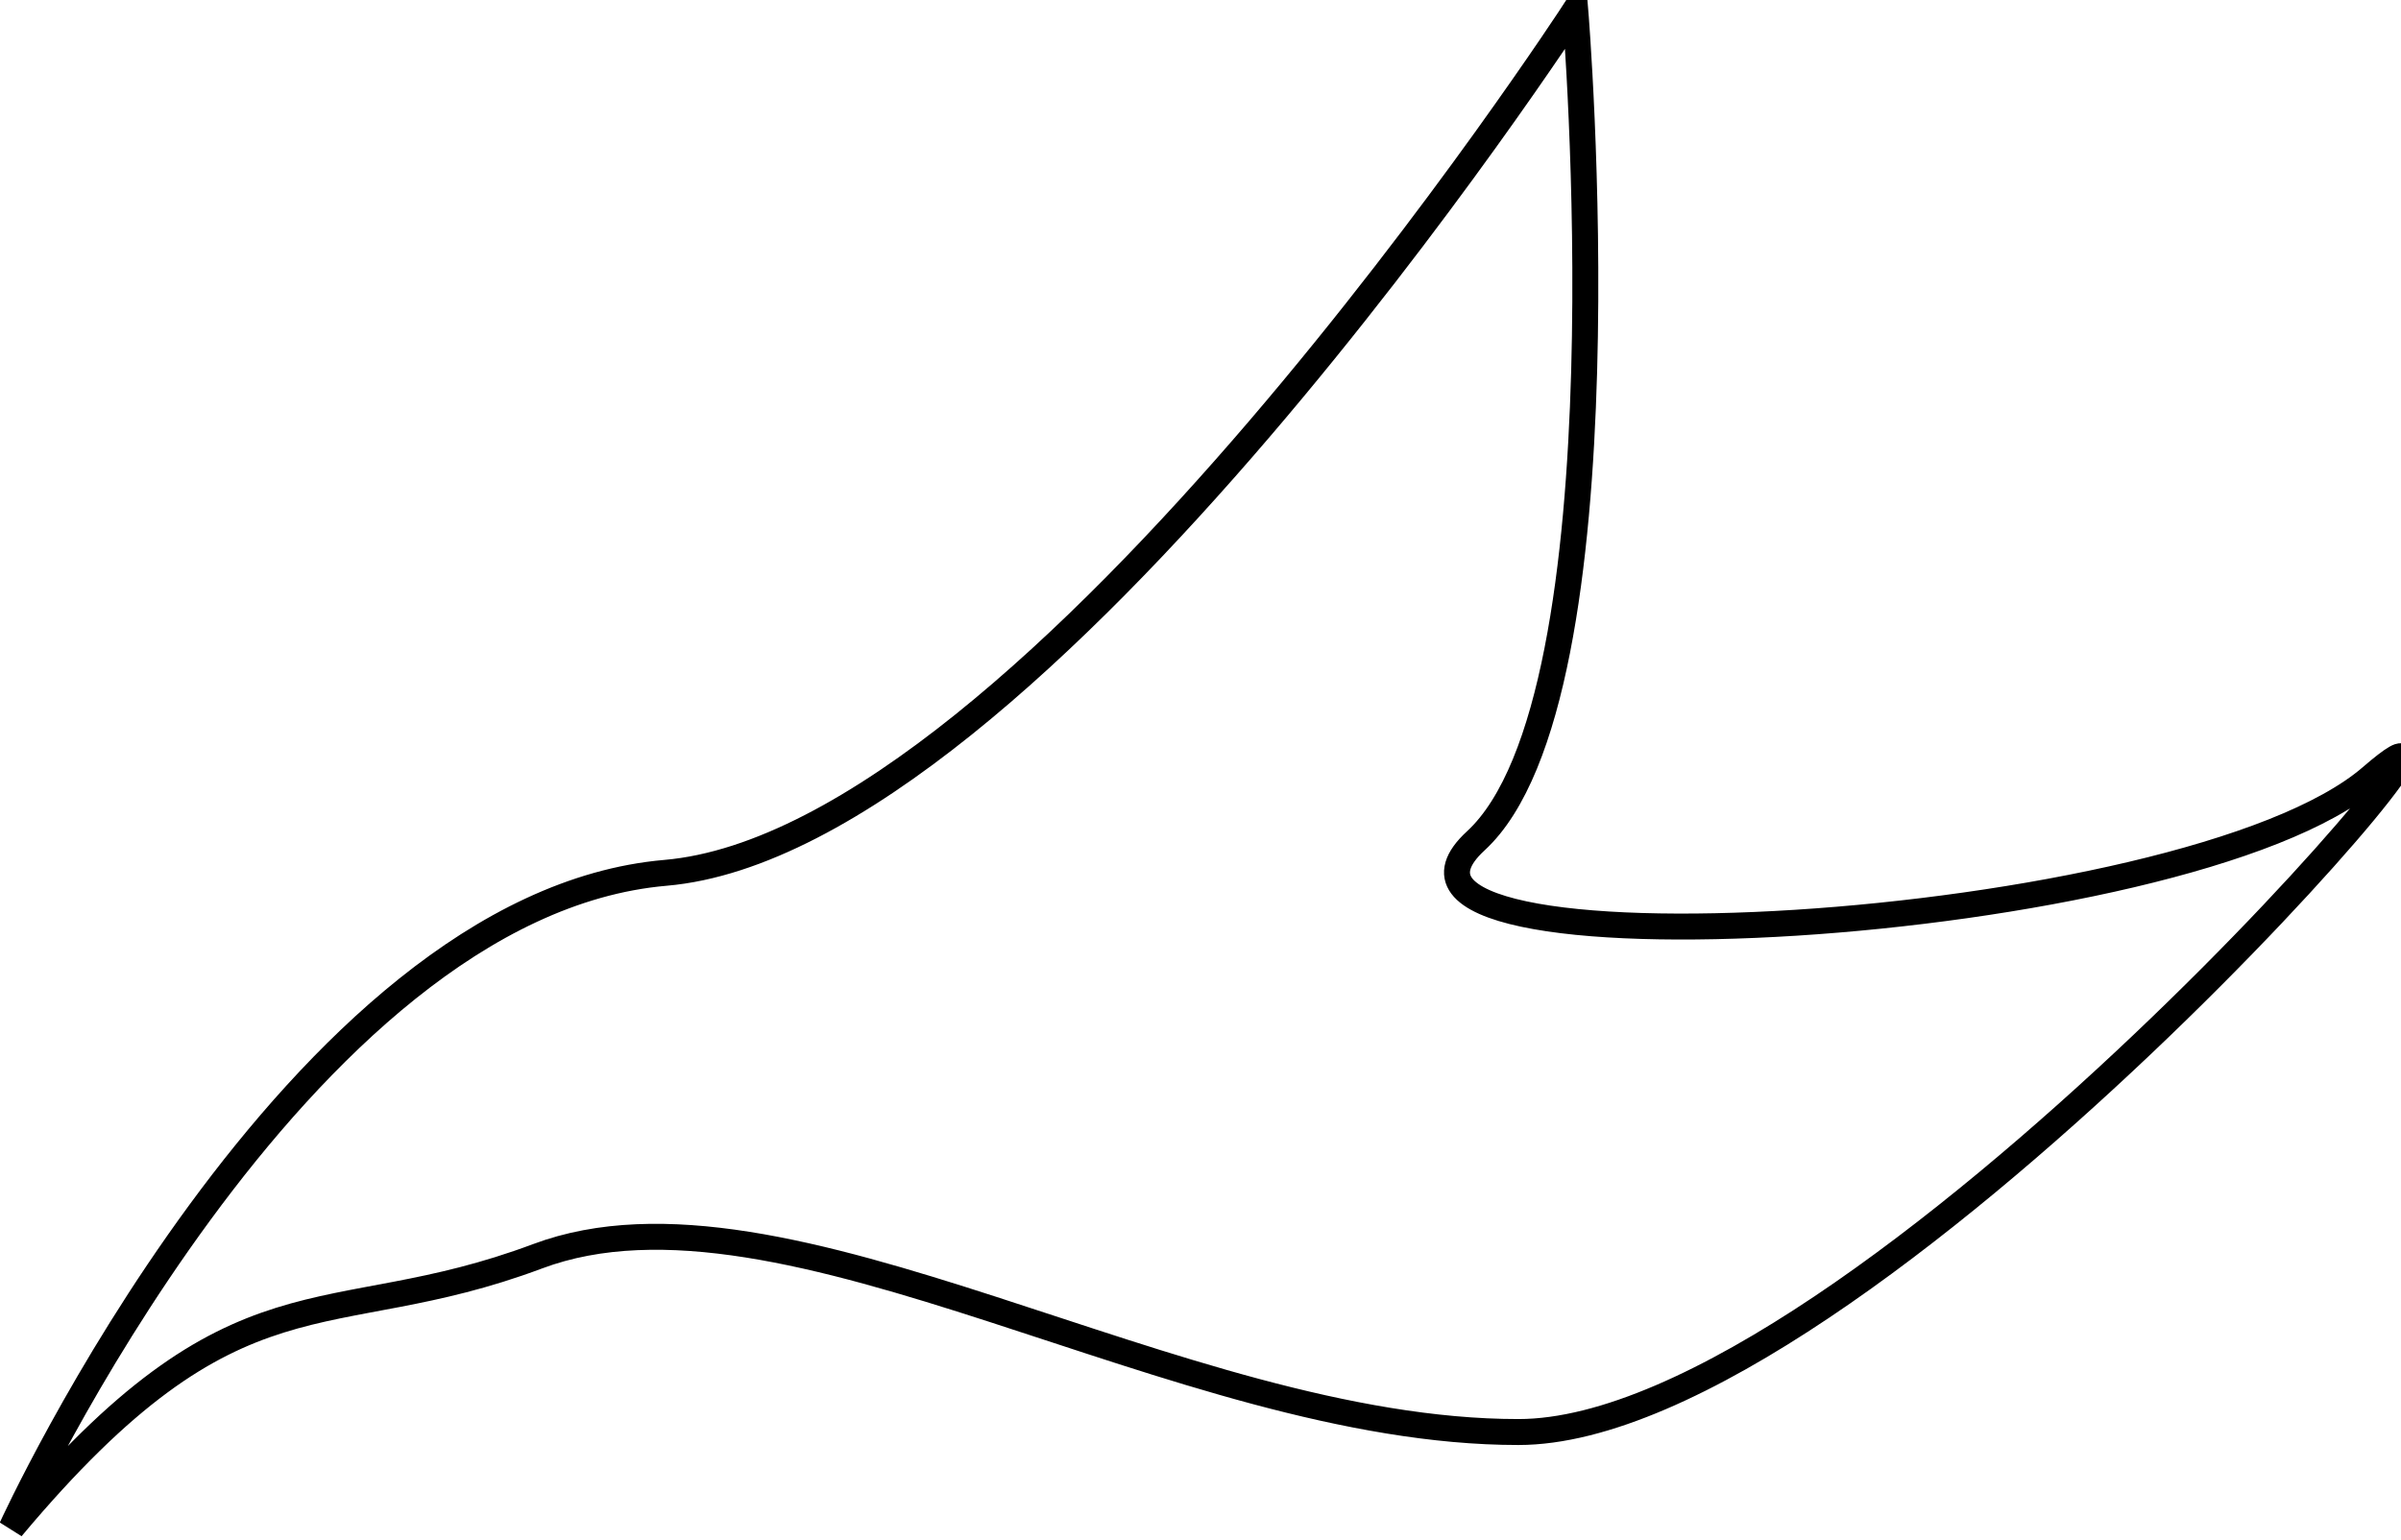
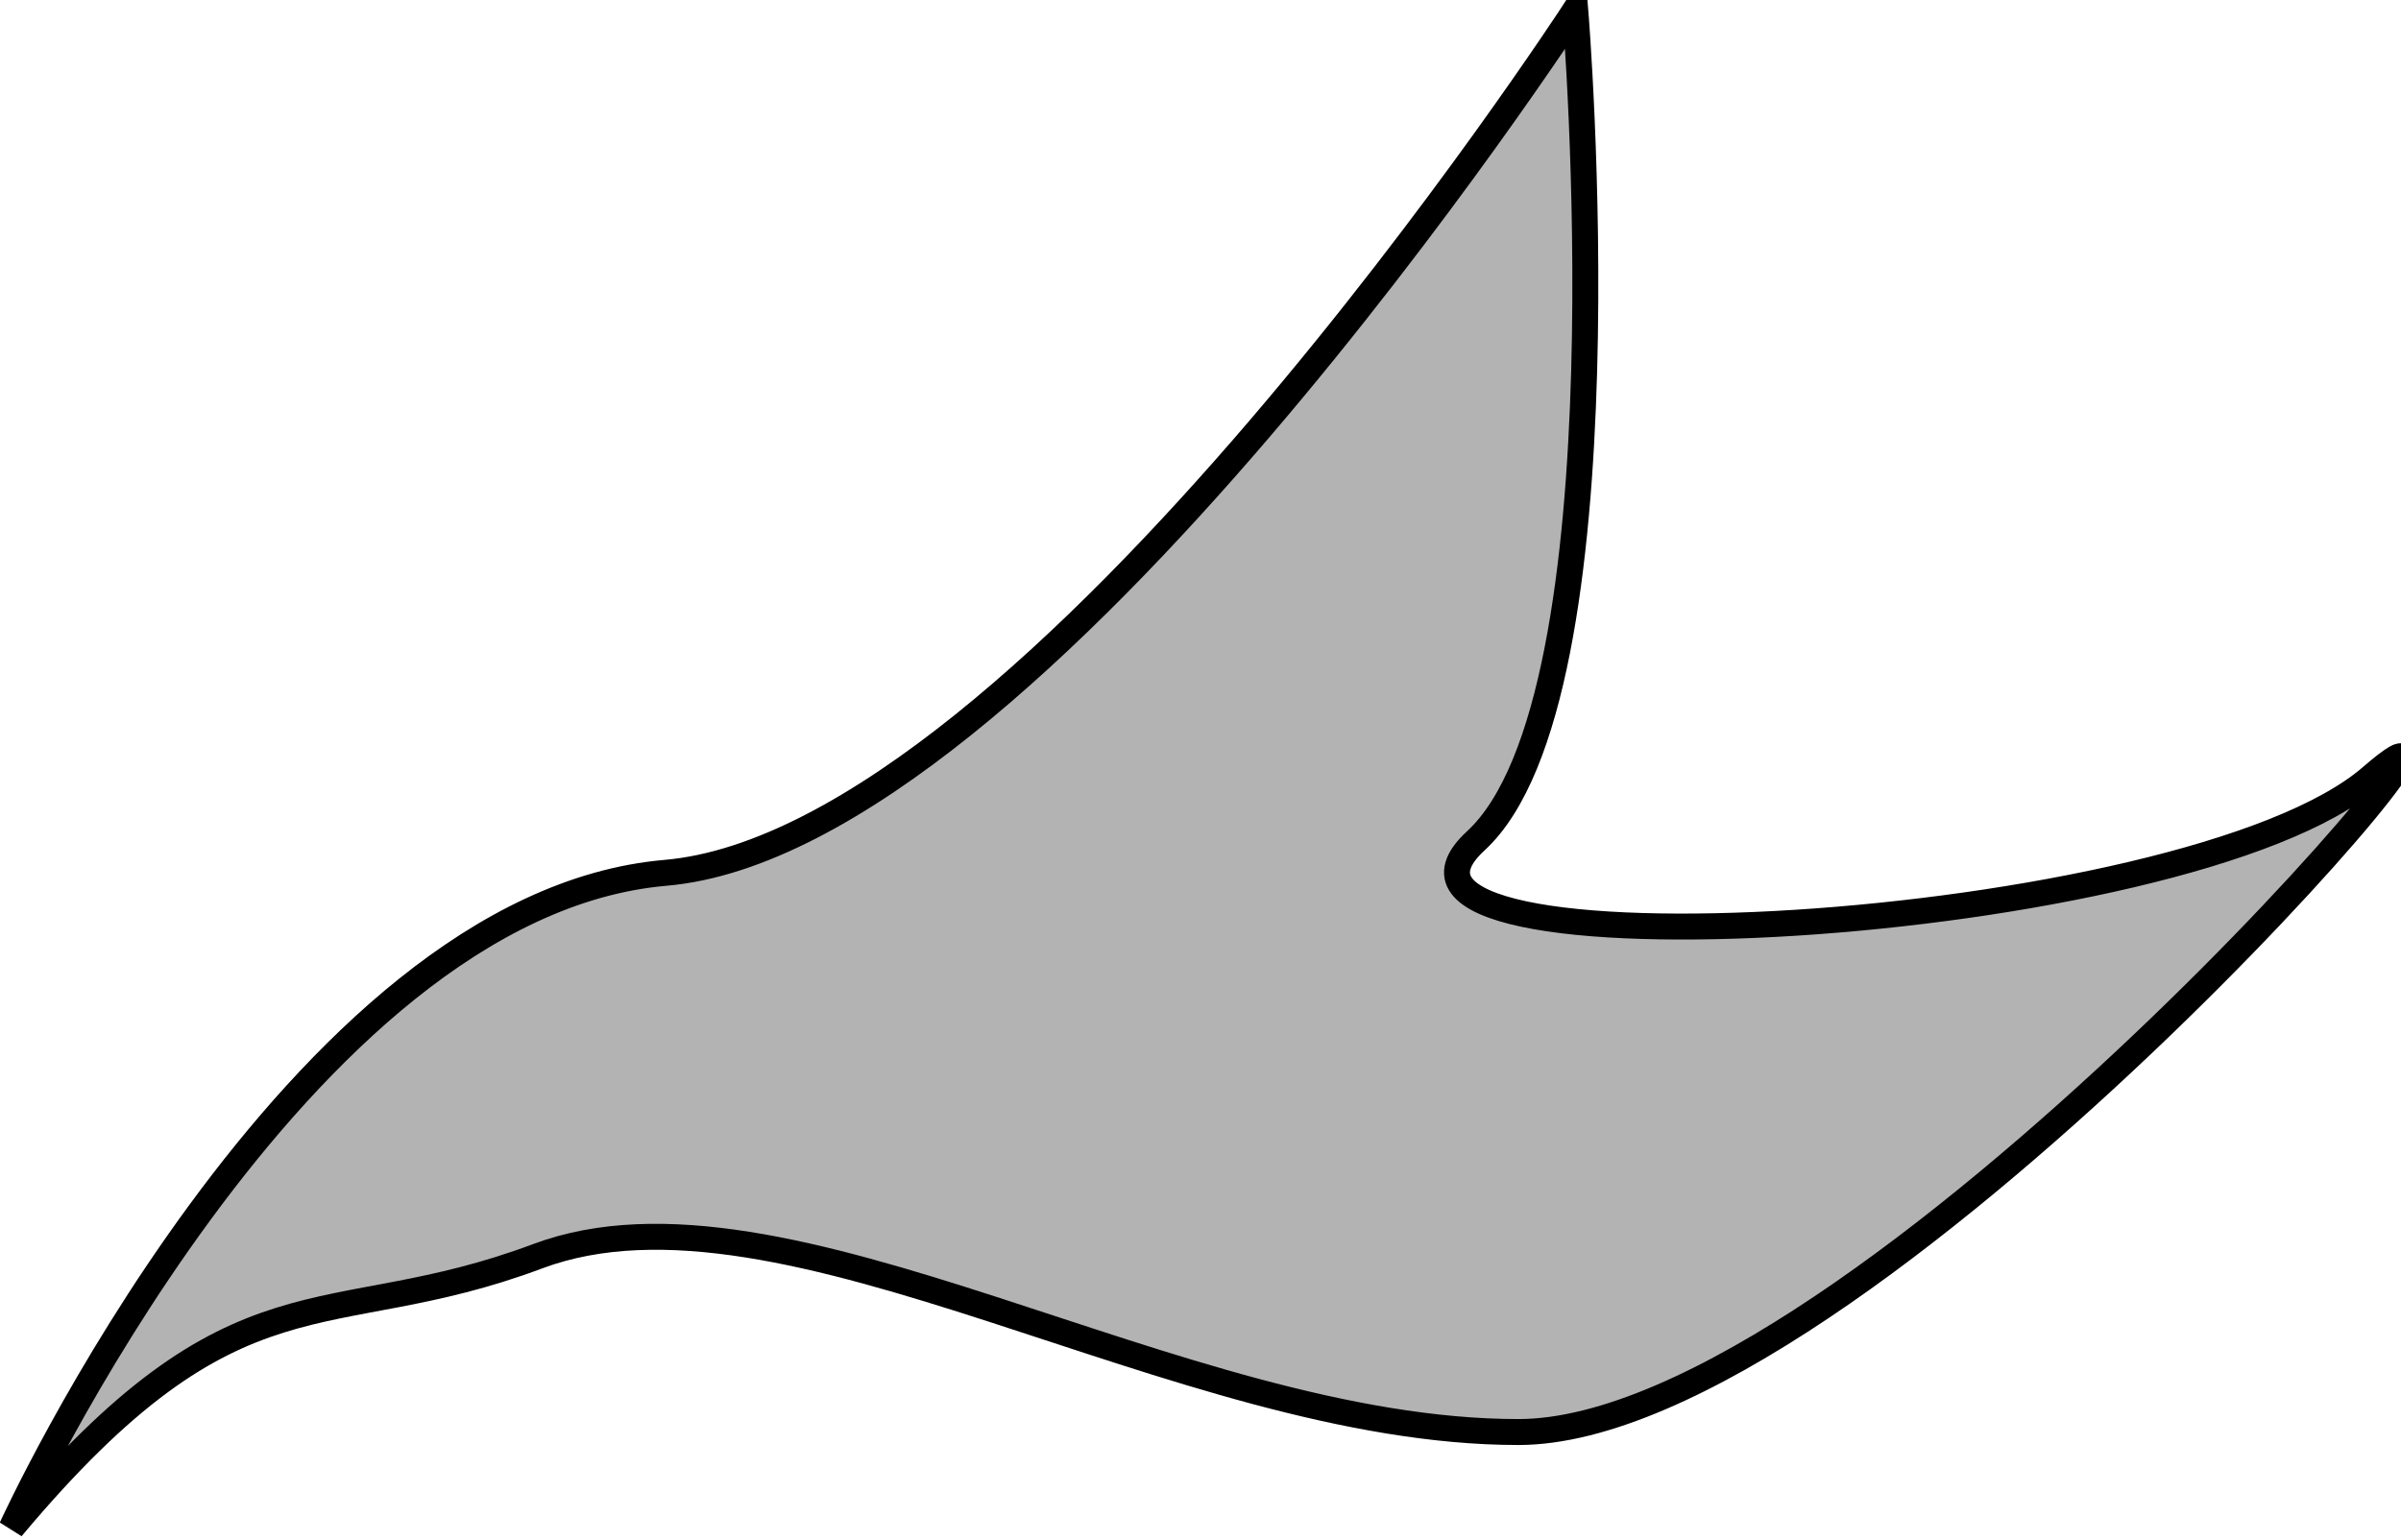
<svg xmlns="http://www.w3.org/2000/svg" width="462.565" height="296.687" id="svg2" version="1.0">
  <defs id="defs4">
    </defs>
  <g id="layer1" transform="translate(-216.3215,-200.8587)">
-     <path style="fill:none;fill-rule:evenodd;stroke:#000000;stroke-width:5;stroke-linecap:butt;stroke-linejoin:miter;stroke-opacity:1;stroke-miterlimit:4;stroke-dasharray:none" d="M 218.56,495.307 C 218.56,495.307 273.332,375.225 344.534,369.067 C 415.737,362.909 519.803,202.8 519.803,202.8 C 519.803,202.8 530.757,335.198 500.633,362.909 C 470.508,390.62 637.561,381.383 673.162,350.593 C 708.764,319.803 574.574,476.833 508.848,476.833 C 443.123,476.833 367.581,425.089 319.887,442.963 C 278.809,458.358 262.377,442.963 218.56,495.307 z" id="path3193" />
+     <path style="fill:#b3b3b3;fill-rule:evenodd;stroke:#000000;stroke-width:5;stroke-linecap:butt;stroke-linejoin:miter;stroke-opacity:1;stroke-miterlimit:4;stroke-dasharray:none;fill-opacity:1" d="M 218.56,495.307 C 218.56,495.307 273.332,375.225 344.534,369.067 C 415.737,362.909 519.803,202.8 519.803,202.8 C 519.803,202.8 530.757,335.198 500.633,362.909 C 470.508,390.62 637.561,381.383 673.162,350.593 C 708.764,319.803 574.574,476.833 508.848,476.833 C 443.123,476.833 367.581,425.089 319.887,442.963 C 278.809,458.358 262.377,442.963 218.56,495.307 z" id="path3193" />
  </g>
</svg>
